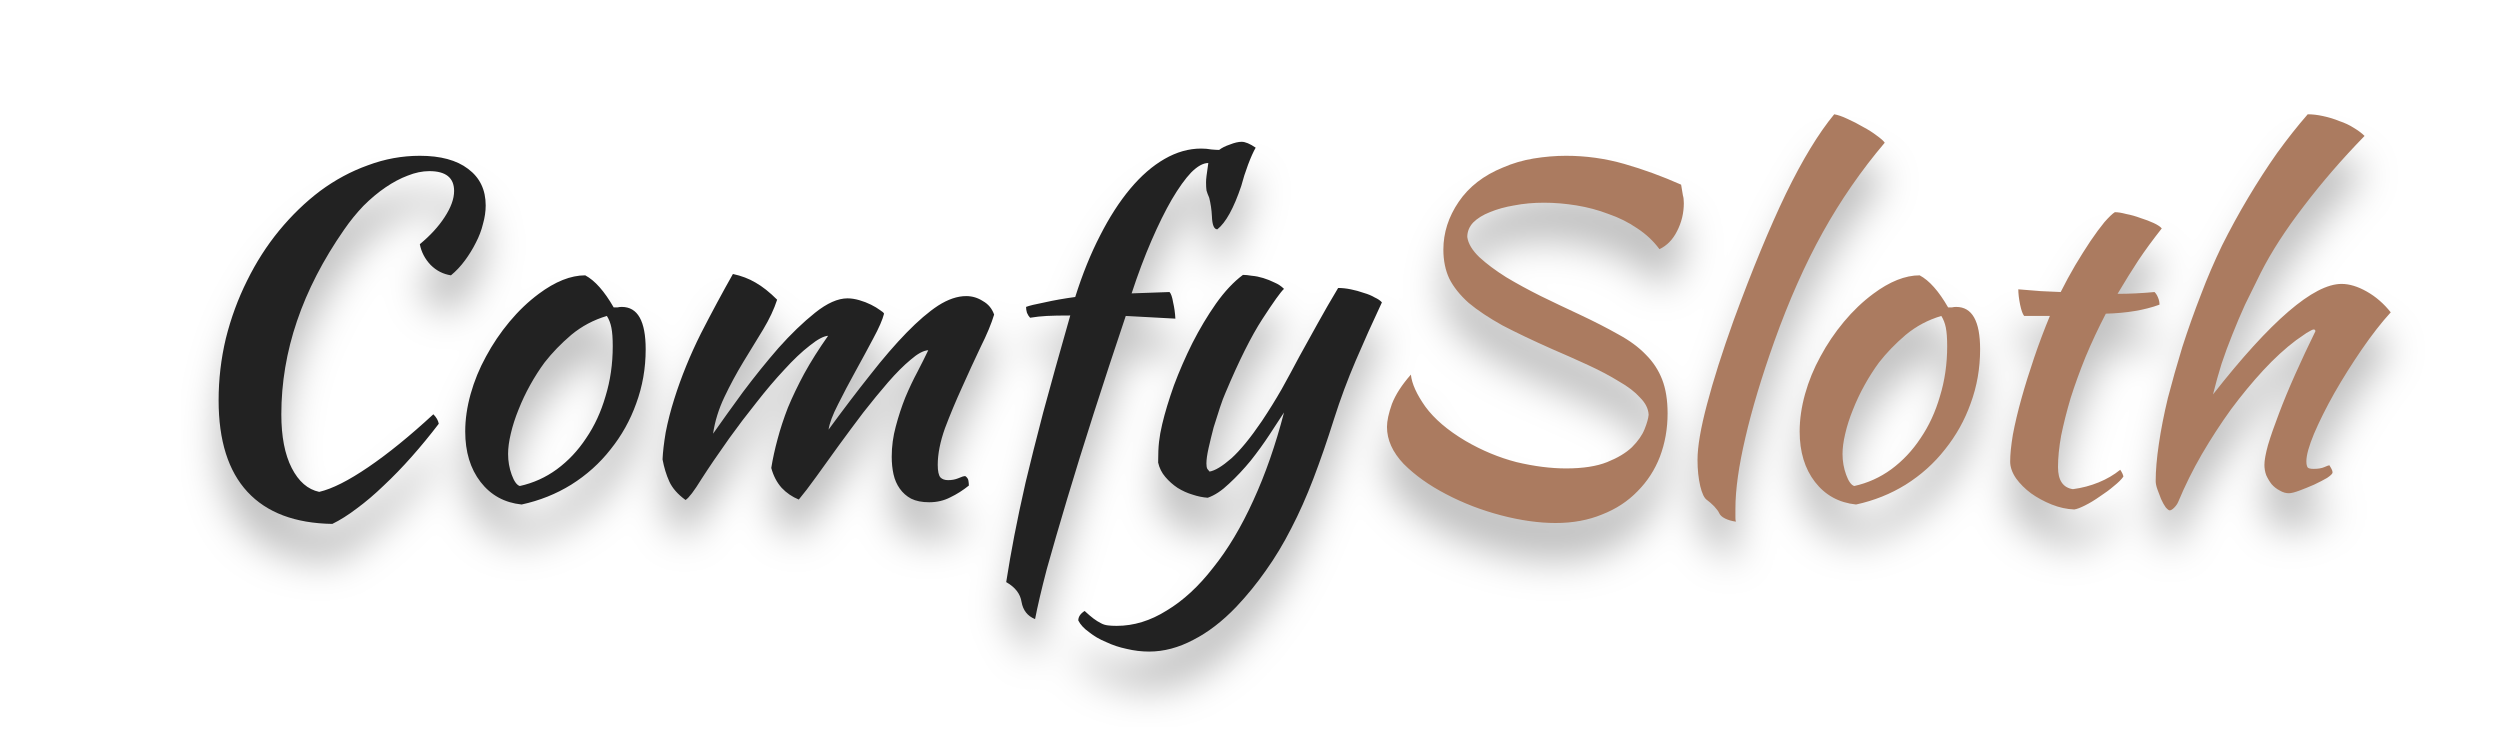
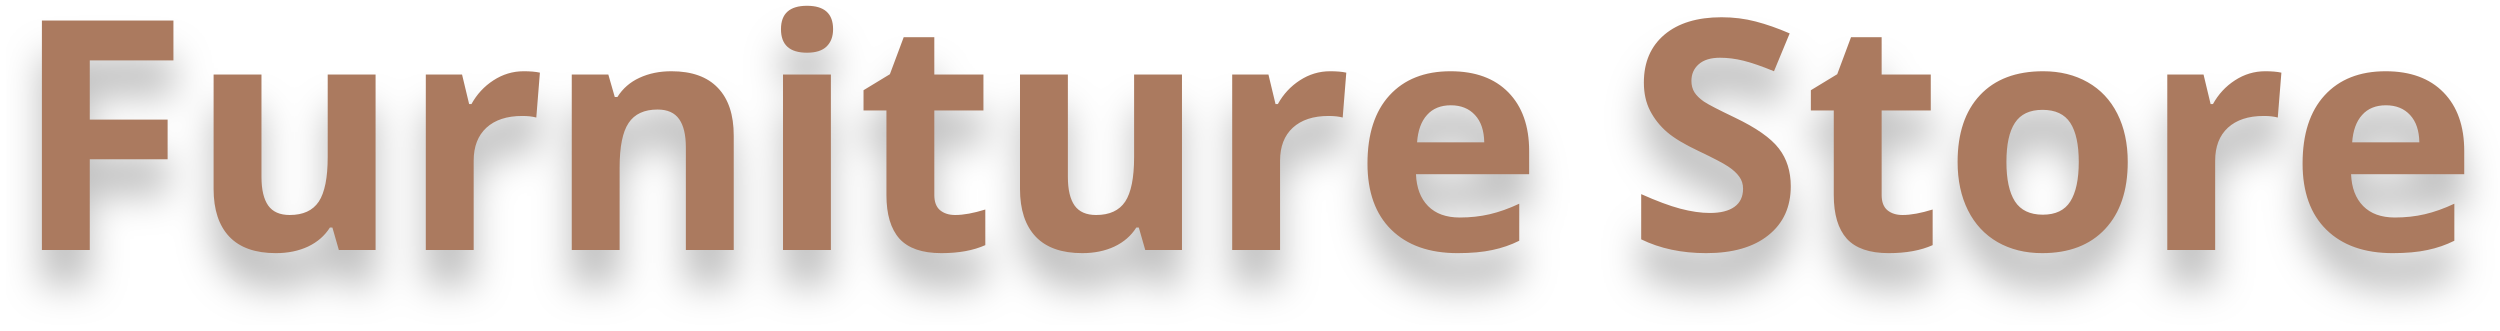
- <svg xmlns="http://www.w3.org/2000/svg" width="266" height="78" viewBox="0 0 266 78" fill="none">
+ <svg xmlns="http://www.w3.org/2000/svg" width="280" height="37" viewBox="0 0 280 37" fill="none">
  <g filter="url(#filter0_d)">
-     <path d="M23.261 42.592C23.261 40.352 23.517 38.16 24.029 36.016C24.573 33.84 25.325 31.792 26.285 29.872C27.245 27.92 28.381 26.144 29.693 24.544C31.037 22.912 32.493 21.504 34.061 20.32C35.661 19.136 37.357 18.224 39.149 17.584C40.941 16.912 42.781 16.576 44.669 16.576C46.877 16.576 48.589 17.04 49.805 17.968C51.053 18.896 51.677 20.192 51.677 21.856C51.677 22.496 51.581 23.152 51.389 23.824C51.229 24.496 50.973 25.168 50.621 25.84C50.301 26.48 49.917 27.104 49.469 27.712C49.021 28.32 48.525 28.848 47.981 29.296C47.149 29.168 46.429 28.8 45.821 28.192C45.213 27.552 44.829 26.816 44.669 25.984C45.789 25.056 46.669 24.096 47.309 23.104C47.981 22.08 48.317 21.152 48.317 20.32C48.317 18.912 47.437 18.208 45.677 18.208C44.941 18.208 44.173 18.368 43.373 18.688C42.605 18.976 41.821 19.392 41.021 19.936C40.221 20.48 39.437 21.136 38.669 21.904C37.933 22.672 37.245 23.52 36.605 24.448C32.157 30.848 29.933 37.392 29.933 44.08C29.933 46.448 30.301 48.352 31.037 49.792C31.773 51.232 32.749 52.08 33.965 52.336C35.341 52.016 37.085 51.136 39.197 49.696C41.309 48.256 43.613 46.384 46.109 44.08C46.429 44.4 46.621 44.736 46.685 45.088C45.757 46.304 44.797 47.472 43.805 48.592C42.813 49.712 41.821 50.736 40.829 51.664C39.869 52.592 38.909 53.408 37.949 54.112C37.021 54.816 36.157 55.36 35.357 55.744C31.389 55.68 28.381 54.544 26.333 52.336C24.285 50.128 23.261 46.88 23.261 42.592ZM55.5 53.68C53.676 53.488 52.22 52.688 51.132 51.28C50.044 49.872 49.5 48.08 49.5 45.904C49.5 44.624 49.692 43.296 50.076 41.92C50.46 40.544 51.004 39.216 51.708 37.936C52.412 36.624 53.244 35.392 54.204 34.24C55.164 33.088 56.204 32.096 57.324 31.264C59.084 29.952 60.732 29.296 62.268 29.296C63.292 29.84 64.3 30.976 65.292 32.704C65.452 32.704 65.596 32.704 65.724 32.704C65.852 32.672 65.996 32.656 66.156 32.656C67.852 32.656 68.7 34.16 68.7 37.168C68.7 39.184 68.364 41.104 67.692 42.928C67.052 44.72 66.14 46.352 64.956 47.824C63.804 49.296 62.412 50.544 60.78 51.568C59.18 52.56 57.42 53.264 55.5 53.68ZM57.948 38.56C57.404 39.296 56.892 40.096 56.412 40.96C55.932 41.824 55.516 42.704 55.164 43.6C54.812 44.464 54.54 45.312 54.348 46.144C54.156 46.944 54.06 47.664 54.06 48.304C54.06 49.072 54.188 49.808 54.444 50.512C54.7 51.216 54.988 51.616 55.308 51.712C56.748 51.392 58.06 50.8 59.244 49.936C60.46 49.04 61.5 47.936 62.364 46.624C63.26 45.312 63.948 43.824 64.428 42.16C64.94 40.496 65.196 38.72 65.196 36.832C65.196 36 65.148 35.344 65.052 34.864C64.956 34.384 64.796 33.968 64.572 33.616C63.164 34.032 61.9 34.704 60.78 35.632C59.692 36.56 58.748 37.536 57.948 38.56ZM98.767 37.264C98.255 37.296 97.631 37.632 96.895 38.272C96.159 38.88 95.359 39.68 94.495 40.672C93.663 41.632 92.783 42.704 91.855 43.888C90.959 45.072 90.079 46.256 89.215 47.44C88.383 48.592 87.599 49.68 86.863 50.704C86.127 51.728 85.503 52.544 84.991 53.152C84.287 52.864 83.679 52.448 83.167 51.904C82.655 51.328 82.287 50.624 82.063 49.792C82.223 48.8 82.447 47.776 82.735 46.72C83.023 45.632 83.391 44.512 83.839 43.36C84.319 42.208 84.895 41.008 85.567 39.76C86.271 38.48 87.119 37.136 88.111 35.728C87.631 35.76 86.975 36.112 86.143 36.784C85.311 37.424 84.415 38.272 83.455 39.328C82.495 40.352 81.503 41.52 80.479 42.832C79.455 44.112 78.495 45.376 77.599 46.624C76.415 48.288 75.423 49.744 74.623 50.992C73.855 52.24 73.295 52.976 72.943 53.2C72.111 52.592 71.535 51.936 71.215 51.232C70.895 50.528 70.655 49.744 70.495 48.88C70.527 48.112 70.639 47.152 70.831 46C71.055 44.848 71.359 43.664 71.743 42.448C72.479 40.112 73.423 37.792 74.575 35.488C75.759 33.184 76.895 31.072 77.983 29.152C78.879 29.344 79.679 29.648 80.383 30.064C81.119 30.48 81.887 31.088 82.687 31.888C82.367 32.88 81.871 33.936 81.199 35.056C80.527 36.144 79.823 37.296 79.087 38.512C78.351 39.728 77.679 40.976 77.071 42.256C76.463 43.536 76.063 44.832 75.871 46.144C76.767 44.864 77.823 43.392 79.039 41.728C80.287 40.064 81.551 38.496 82.831 37.024C84.143 35.552 85.439 34.304 86.719 33.28C87.999 32.256 89.151 31.744 90.175 31.744C90.559 31.744 90.975 31.808 91.423 31.936C91.871 32.064 92.287 32.224 92.671 32.416C93.055 32.608 93.375 32.8 93.631 32.992C93.887 33.152 94.031 33.28 94.063 33.376C93.903 34.016 93.519 34.896 92.911 36.016C92.335 37.104 91.711 38.256 91.039 39.472C90.367 40.688 89.743 41.872 89.167 43.024C88.591 44.144 88.255 45.04 88.159 45.712C89.727 43.568 91.199 41.632 92.575 39.904C93.951 38.144 95.247 36.64 96.463 35.392C97.679 34.144 98.799 33.184 99.823 32.512C100.879 31.84 101.871 31.504 102.799 31.504C103.439 31.504 104.031 31.68 104.575 32.032C105.151 32.352 105.551 32.832 105.775 33.472C105.487 34.432 105.007 35.584 104.335 36.928C103.695 38.272 103.039 39.696 102.367 41.2C101.695 42.672 101.087 44.128 100.543 45.568C100.031 47.008 99.775 48.304 99.775 49.456C99.775 50.128 99.871 50.576 100.063 50.8C100.255 50.992 100.527 51.088 100.879 51.088C101.263 51.088 101.615 51.024 101.935 50.896C102.287 50.736 102.543 50.656 102.703 50.656C102.895 50.784 103.007 50.944 103.039 51.136C103.071 51.328 103.087 51.504 103.087 51.664C102.447 52.176 101.791 52.592 101.119 52.912C100.447 53.264 99.695 53.44 98.863 53.44C98.095 53.44 97.455 53.312 96.943 53.056C96.463 52.8 96.063 52.448 95.743 52C95.423 51.552 95.199 51.04 95.071 50.464C94.943 49.888 94.879 49.264 94.879 48.592C94.879 47.504 95.023 46.432 95.311 45.376C95.599 44.288 95.935 43.264 96.319 42.304C96.735 41.312 97.167 40.4 97.615 39.568C98.063 38.704 98.447 37.936 98.767 37.264ZM110.132 65.872C109.332 65.552 108.852 64.944 108.692 64.048C108.564 63.184 108.02 62.48 107.06 61.936C107.316 60.304 107.604 58.656 107.924 56.992C108.244 55.328 108.644 53.44 109.124 51.328C109.636 49.184 110.26 46.704 110.996 43.888C111.764 41.04 112.724 37.6 113.876 33.568C112.82 33.568 111.988 33.584 111.38 33.616C110.772 33.648 110.18 33.712 109.604 33.808C109.476 33.68 109.364 33.504 109.268 33.28C109.204 33.056 109.172 32.848 109.172 32.656C109.492 32.528 110.148 32.368 111.14 32.176C112.132 31.952 113.22 31.76 114.404 31.6C115.172 29.168 116.052 26.992 117.044 25.072C118.036 23.12 119.108 21.456 120.26 20.08C121.412 18.704 122.628 17.648 123.908 16.912C125.188 16.176 126.484 15.808 127.796 15.808C128.18 15.808 128.548 15.84 128.9 15.904C129.252 15.936 129.524 15.952 129.716 15.952C130.004 15.728 130.388 15.536 130.868 15.376C131.348 15.184 131.764 15.088 132.116 15.088C132.5 15.088 132.996 15.296 133.604 15.712C133.348 16.16 133.076 16.768 132.788 17.536C132.5 18.304 132.26 19.056 132.068 19.792C131.268 22.16 130.42 23.696 129.524 24.4C129.172 24.4 128.98 23.936 128.948 23.008C128.916 22.336 128.82 21.68 128.66 21.04C128.532 20.752 128.436 20.496 128.372 20.272C128.34 20.048 128.324 19.76 128.324 19.408C128.324 19.216 128.34 18.992 128.372 18.736C128.404 18.448 128.468 17.984 128.564 17.344C128.02 17.344 127.412 17.68 126.74 18.352C126.1 19.024 125.412 19.984 124.676 21.232C123.972 22.448 123.252 23.904 122.516 25.6C121.78 27.296 121.076 29.168 120.404 31.216L124.436 31.072C124.596 31.232 124.724 31.6 124.82 32.176C124.948 32.72 125.028 33.296 125.06 33.904L119.78 33.616C118.564 37.232 117.428 40.688 116.372 43.984C115.316 47.28 114.372 50.32 113.54 53.104C112.708 55.888 111.988 58.368 111.38 60.544C110.804 62.752 110.388 64.528 110.132 65.872ZM141.946 44.56C141.21 46.896 140.474 49.024 139.738 50.944C139.002 52.864 138.218 54.624 137.386 56.224C136.554 57.856 135.658 59.344 134.698 60.688C133.738 62.064 132.682 63.36 131.53 64.576C130.058 66.112 128.538 67.28 126.97 68.08C125.402 68.912 123.834 69.328 122.266 69.328C121.466 69.328 120.666 69.232 119.866 69.04C119.098 68.88 118.378 68.64 117.706 68.32C117.002 68.032 116.394 67.68 115.882 67.264C115.338 66.88 114.954 66.464 114.73 66.016C114.73 65.632 114.954 65.296 115.402 65.008C115.786 65.36 116.106 65.632 116.362 65.824C116.618 66.016 116.874 66.176 117.13 66.304C117.354 66.432 117.61 66.512 117.898 66.544C118.154 66.576 118.458 66.592 118.81 66.592C120.634 66.592 122.41 66.048 124.138 64.96C125.898 63.904 127.546 62.384 129.082 60.4C130.65 58.448 132.074 56.064 133.354 53.248C134.634 50.464 135.722 47.344 136.618 43.888C136.202 44.528 135.69 45.312 135.082 46.24C134.474 47.168 133.802 48.096 133.066 49.024C132.33 49.92 131.562 50.736 130.762 51.472C129.994 52.208 129.242 52.704 128.506 52.96C127.994 52.928 127.45 52.816 126.874 52.624C126.33 52.464 125.802 52.224 125.29 51.904C124.81 51.584 124.378 51.2 123.994 50.752C123.61 50.304 123.354 49.792 123.226 49.216C123.226 48.288 123.258 47.552 123.322 47.008C123.386 46.432 123.498 45.808 123.658 45.136C123.946 43.92 124.362 42.544 124.906 41.008C125.482 39.472 126.138 37.968 126.874 36.496C127.642 34.992 128.474 33.6 129.37 32.32C130.298 31.008 131.258 29.984 132.25 29.248C132.506 29.248 132.826 29.28 133.21 29.344C133.594 29.376 133.994 29.456 134.41 29.584C134.826 29.712 135.226 29.872 135.61 30.064C135.994 30.224 136.33 30.448 136.618 30.736C136.266 31.056 135.498 32.128 134.314 33.952C133.13 35.776 131.818 38.4 130.378 41.824C130.218 42.176 130.026 42.688 129.802 43.36C129.578 44.032 129.354 44.736 129.13 45.472C128.938 46.208 128.762 46.928 128.602 47.632C128.442 48.336 128.362 48.896 128.362 49.312C128.362 49.568 128.394 49.76 128.458 49.888C128.554 50.016 128.634 50.112 128.698 50.176C129.274 50.08 130.042 49.616 131.002 48.784C131.962 47.92 133.05 46.592 134.266 44.8C135.034 43.648 135.738 42.512 136.378 41.392C137.018 40.24 137.642 39.088 138.25 37.936C138.89 36.784 139.546 35.6 140.218 34.384C140.89 33.168 141.61 31.92 142.378 30.64C142.794 30.64 143.242 30.688 143.722 30.784C144.202 30.88 144.666 31.008 145.114 31.168C145.562 31.296 145.946 31.456 146.266 31.648C146.618 31.808 146.874 31.984 147.034 32.176C146.042 34.288 145.114 36.352 144.25 38.368C143.386 40.384 142.618 42.448 141.946 44.56Z" fill="#222222" />
-     <path d="M178.871 19.648C178.967 20.192 179.031 20.576 179.063 20.8C179.127 20.992 179.159 21.264 179.159 21.616C179.159 22.672 178.919 23.664 178.439 24.592C177.991 25.488 177.367 26.128 176.567 26.512C175.927 25.648 175.143 24.912 174.215 24.304C173.287 23.664 172.263 23.152 171.143 22.768C170.055 22.352 168.919 22.048 167.735 21.856C166.551 21.664 165.399 21.568 164.279 21.568C163.159 21.568 162.103 21.664 161.111 21.856C160.151 22.016 159.287 22.256 158.519 22.576C157.783 22.864 157.191 23.232 156.743 23.68C156.327 24.128 156.119 24.64 156.119 25.216C156.215 25.92 156.647 26.64 157.415 27.376C158.183 28.08 159.127 28.784 160.247 29.488C161.367 30.16 162.599 30.832 163.943 31.504C165.319 32.176 166.663 32.816 167.975 33.424C169.607 34.192 171.015 34.912 172.199 35.584C173.383 36.224 174.359 36.944 175.127 37.744C175.895 38.512 176.471 39.392 176.855 40.384C177.239 41.376 177.431 42.576 177.431 43.984C177.431 45.616 177.159 47.152 176.615 48.592C176.071 50 175.271 51.232 174.215 52.288C173.191 53.344 171.943 54.16 170.471 54.736C168.999 55.344 167.351 55.648 165.527 55.648C163.735 55.648 161.799 55.376 159.719 54.832C157.639 54.288 155.687 53.536 153.863 52.576C152.071 51.648 150.567 50.576 149.351 49.36C148.167 48.112 147.575 46.8 147.575 45.424C147.575 44.784 147.751 43.968 148.103 42.976C148.487 41.984 149.159 40.944 150.119 39.856C150.215 40.816 150.727 41.952 151.655 43.264C152.615 44.576 154.039 45.792 155.927 46.912C157.687 47.936 159.495 48.688 161.351 49.168C163.239 49.616 164.999 49.84 166.631 49.84C168.423 49.84 169.879 49.616 170.999 49.168C172.119 48.72 172.999 48.192 173.639 47.584C174.279 46.944 174.727 46.304 174.983 45.664C175.239 45.024 175.383 44.512 175.415 44.128C175.383 43.488 175.079 42.88 174.503 42.304C173.959 41.696 173.207 41.12 172.247 40.576C171.319 40 170.231 39.424 168.983 38.848C167.735 38.272 166.439 37.696 165.095 37.12C163.079 36.224 161.335 35.392 159.863 34.624C158.423 33.824 157.223 33.024 156.263 32.224C155.335 31.392 154.647 30.528 154.199 29.632C153.783 28.736 153.575 27.712 153.575 26.56C153.575 24.768 154.119 23.072 155.207 21.472C156.295 19.872 157.863 18.656 159.911 17.824C160.935 17.376 162.023 17.056 163.175 16.864C164.359 16.672 165.511 16.576 166.631 16.576C168.743 16.576 170.807 16.864 172.823 17.44C174.839 18.016 176.855 18.752 178.871 19.648ZM180.616 48.928C180.616 47.52 180.952 45.552 181.624 43.024C182.296 40.464 183.24 37.488 184.456 34.096C186.44 28.688 188.296 24.192 190.024 20.608C191.784 16.992 193.496 14.176 195.16 12.16C195.544 12.224 196.008 12.384 196.552 12.64C197.128 12.896 197.688 13.184 198.232 13.504C198.776 13.792 199.256 14.096 199.672 14.416C200.12 14.736 200.408 14.992 200.536 15.184C198.04 18.128 195.848 21.296 193.96 24.688C192.072 28.08 190.344 31.968 188.776 36.352C187.432 40.128 186.408 43.536 185.704 46.576C185 49.584 184.648 52.096 184.648 54.112C184.648 54.656 184.648 54.992 184.648 55.12C184.648 55.248 184.664 55.376 184.696 55.504C184.248 55.44 183.864 55.328 183.544 55.168C183.224 55.008 183.016 54.816 182.92 54.592C182.856 54.432 182.68 54.192 182.392 53.872C182.104 53.584 181.848 53.36 181.624 53.2C181.336 53.008 181.096 52.512 180.904 51.712C180.712 50.88 180.616 49.952 180.616 48.928ZM197.484 53.68C195.66 53.488 194.204 52.688 193.116 51.28C192.028 49.872 191.484 48.08 191.484 45.904C191.484 44.624 191.676 43.296 192.06 41.92C192.444 40.544 192.988 39.216 193.692 37.936C194.396 36.624 195.228 35.392 196.188 34.24C197.148 33.088 198.188 32.096 199.308 31.264C201.068 29.952 202.716 29.296 204.252 29.296C205.276 29.84 206.284 30.976 207.276 32.704C207.436 32.704 207.58 32.704 207.708 32.704C207.836 32.672 207.98 32.656 208.14 32.656C209.836 32.656 210.684 34.16 210.684 37.168C210.684 39.184 210.348 41.104 209.676 42.928C209.036 44.72 208.124 46.352 206.94 47.824C205.788 49.296 204.396 50.544 202.764 51.568C201.164 52.56 199.404 53.264 197.484 53.68ZM199.932 38.56C199.388 39.296 198.876 40.096 198.396 40.96C197.916 41.824 197.5 42.704 197.148 43.6C196.796 44.464 196.524 45.312 196.332 46.144C196.14 46.944 196.044 47.664 196.044 48.304C196.044 49.072 196.172 49.808 196.428 50.512C196.684 51.216 196.972 51.616 197.292 51.712C198.732 51.392 200.044 50.8 201.228 49.936C202.444 49.04 203.484 47.936 204.348 46.624C205.244 45.312 205.932 43.824 206.412 42.16C206.924 40.496 207.18 38.72 207.18 36.832C207.18 36 207.132 35.344 207.036 34.864C206.94 34.384 206.78 33.968 206.556 33.616C205.148 34.032 203.884 34.704 202.764 35.632C201.676 36.56 200.732 37.536 199.932 38.56ZM215.371 33.616C215.211 33.424 215.067 33.024 214.939 32.416C214.811 31.776 214.747 31.232 214.747 30.784C215.579 30.848 216.379 30.912 217.147 30.976C217.915 31.008 218.619 31.04 219.259 31.072C219.739 30.112 220.251 29.168 220.795 28.24C221.371 27.28 221.915 26.416 222.427 25.648C222.971 24.848 223.467 24.176 223.915 23.632C224.395 23.088 224.763 22.736 225.019 22.576C225.339 22.576 225.739 22.64 226.219 22.768C226.731 22.864 227.243 23.008 227.755 23.2C228.267 23.36 228.731 23.536 229.147 23.728C229.563 23.92 229.851 24.112 230.011 24.304C229.051 25.52 228.219 26.656 227.515 27.712C226.843 28.736 226.107 29.92 225.307 31.264C225.947 31.264 226.587 31.248 227.227 31.216C227.899 31.184 228.571 31.136 229.243 31.072C229.403 31.232 229.531 31.44 229.627 31.696C229.723 31.92 229.771 32.16 229.771 32.416C228.203 32.992 226.299 33.312 224.059 33.376C223.259 34.912 222.539 36.448 221.899 37.984C221.291 39.488 220.763 40.944 220.315 42.352C219.899 43.76 219.563 45.088 219.307 46.336C219.083 47.584 218.971 48.704 218.971 49.696C218.971 51.104 219.499 51.888 220.555 52.048C221.515 51.92 222.427 51.68 223.291 51.328C224.155 50.976 224.923 50.528 225.595 49.984C225.787 50.272 225.899 50.512 225.931 50.704C225.739 50.992 225.403 51.328 224.923 51.712C224.475 52.096 223.979 52.464 223.435 52.816C222.891 53.2 222.363 53.52 221.851 53.776C221.339 54.032 220.955 54.176 220.699 54.208C219.899 54.176 219.099 54 218.299 53.68C217.499 53.36 216.763 52.96 216.091 52.48C215.451 52 214.923 51.472 214.507 50.896C214.091 50.288 213.883 49.696 213.883 49.12C213.883 48.352 213.979 47.392 214.171 46.24C214.395 45.056 214.699 43.776 215.083 42.4C215.467 41.024 215.915 39.584 216.427 38.08C216.939 36.576 217.499 35.088 218.107 33.616H215.371ZM229.366 51.184C229.366 50.064 229.478 48.752 229.702 47.248C229.926 45.712 230.246 44.08 230.662 42.352C231.11 40.624 231.622 38.816 232.198 36.928C232.806 35.04 233.478 33.152 234.214 31.264C234.854 29.568 235.59 27.856 236.422 26.128C237.286 24.4 238.214 22.704 239.206 21.04C240.198 19.376 241.222 17.792 242.278 16.288C243.366 14.784 244.454 13.408 245.542 12.16C246.054 12.16 246.598 12.224 247.174 12.352C247.782 12.48 248.358 12.656 248.902 12.88C249.478 13.072 249.99 13.312 250.438 13.6C250.918 13.888 251.302 14.176 251.59 14.464C249.19 16.928 247.03 19.424 245.11 21.952C243.19 24.448 241.67 26.8 240.55 29.008C239.942 30.224 239.382 31.36 238.87 32.416C238.39 33.472 237.942 34.528 237.526 35.584C237.11 36.608 236.726 37.648 236.374 38.704C236.054 39.728 235.75 40.816 235.462 41.968C241.606 34.128 246.166 30.208 249.142 30.208C249.974 30.208 250.87 30.48 251.83 31.024C252.79 31.568 253.638 32.304 254.374 33.232C253.382 34.32 252.358 35.632 251.302 37.168C250.246 38.704 249.27 40.256 248.374 41.824C247.51 43.36 246.79 44.8 246.214 46.144C245.67 47.456 245.398 48.432 245.398 49.072C245.398 49.392 245.446 49.616 245.542 49.744C245.638 49.84 245.846 49.888 246.166 49.888C246.646 49.888 247.03 49.824 247.318 49.696C247.606 49.568 247.782 49.504 247.846 49.504C248.006 49.76 248.102 49.936 248.134 50.032C248.166 50.128 248.182 50.208 248.182 50.272C248.182 50.4 247.99 50.592 247.606 50.848C247.222 51.072 246.758 51.312 246.214 51.568C245.702 51.792 245.19 52 244.678 52.192C244.166 52.384 243.782 52.48 243.526 52.48C243.206 52.48 242.886 52.384 242.566 52.192C242.246 52.032 241.958 51.808 241.702 51.52C241.478 51.232 241.286 50.912 241.126 50.56C240.998 50.208 240.934 49.84 240.934 49.456C240.934 48.976 241.062 48.272 241.318 47.344C241.606 46.384 241.99 45.28 242.47 44.032C242.95 42.752 243.526 41.36 244.198 39.856C244.87 38.352 245.59 36.816 246.358 35.248C246.358 35.12 246.294 35.056 246.166 35.056C246.07 35.056 245.814 35.184 245.398 35.44C245.014 35.696 244.646 35.952 244.294 36.208C243.142 37.072 241.974 38.144 240.79 39.424C239.638 40.672 238.502 42.048 237.382 43.552C236.294 45.056 235.254 46.656 234.262 48.352C233.302 50.016 232.47 51.696 231.766 53.392C231.67 53.616 231.526 53.824 231.334 54.016C231.142 54.208 230.982 54.304 230.854 54.304C230.758 54.304 230.614 54.192 230.422 53.968C230.262 53.744 230.102 53.456 229.942 53.104C229.814 52.784 229.686 52.448 229.558 52.096C229.43 51.744 229.366 51.44 229.366 51.184Z" fill="#AB7B60" />
+     <path d="M10.055 28H4.693V2.301H19.424V6.766H10.055V13.393H18.773V17.84H10.055V28ZM37.951 28L37.23 25.486H36.949C36.375 26.4 35.56 27.109 34.506 27.613C33.451 28.105 32.25 28.352 30.902 28.352C28.594 28.352 26.854 27.736 25.682 26.506C24.51 25.264 23.924 23.482 23.924 21.162V8.348H29.285V19.826C29.285 21.244 29.537 22.311 30.041 23.025C30.545 23.729 31.348 24.08 32.449 24.08C33.949 24.08 35.033 23.582 35.701 22.586C36.369 21.578 36.703 19.914 36.703 17.594V8.348H42.065V28H37.951ZM58.658 7.979C59.385 7.979 59.988 8.031 60.469 8.137L60.065 13.164C59.631 13.047 59.103 12.988 58.482 12.988C56.772 12.988 55.435 13.428 54.475 14.307C53.525 15.185 53.051 16.416 53.051 17.998V28H47.69V8.348H51.75L52.541 11.652H52.805C53.414 10.551 54.234 9.666 55.266 8.998C56.309 8.318 57.44 7.979 58.658 7.979ZM82.178 28H76.816V16.521C76.816 15.104 76.564 14.043 76.061 13.34C75.557 12.625 74.754 12.268 73.652 12.268C72.152 12.268 71.068 12.771 70.4 13.779C69.732 14.775 69.398 16.434 69.398 18.754V28H64.037V8.348H68.133L68.853 10.861H69.152C69.75 9.912 70.57 9.197 71.613 8.717C72.668 8.225 73.863 7.979 75.199 7.979C77.484 7.979 79.219 8.6 80.402 9.842C81.586 11.072 82.178 12.854 82.178 15.185V28ZM87.469 3.268C87.469 1.521 88.441 0.648 90.387 0.648C92.332 0.648 93.305 1.521 93.305 3.268C93.305 4.1 93.059 4.75 92.566 5.219C92.086 5.676 91.359 5.904 90.387 5.904C88.441 5.904 87.469 5.025 87.469 3.268ZM93.059 28H87.697V8.348H93.059V28ZM106.98 24.08C107.918 24.08 109.043 23.875 110.355 23.465V27.455C109.02 28.053 107.379 28.352 105.434 28.352C103.289 28.352 101.725 27.812 100.74 26.734C99.768 25.645 99.281 24.016 99.281 21.848V12.373H96.715V10.105L99.668 8.312L101.215 4.164H104.643V8.348H110.145V12.373H104.643V21.848C104.643 22.609 104.854 23.172 105.275 23.535C105.709 23.898 106.277 24.08 106.98 24.08ZM128.268 28L127.547 25.486H127.266C126.691 26.4 125.877 27.109 124.822 27.613C123.768 28.105 122.566 28.352 121.219 28.352C118.91 28.352 117.17 27.736 115.998 26.506C114.826 25.264 114.24 23.482 114.24 21.162V8.348H119.602V19.826C119.602 21.244 119.854 22.311 120.357 23.025C120.861 23.729 121.664 24.08 122.766 24.08C124.266 24.08 125.35 23.582 126.018 22.586C126.686 21.578 127.02 19.914 127.02 17.594V8.348H132.381V28H128.268ZM148.975 7.979C149.701 7.979 150.305 8.031 150.785 8.137L150.381 13.164C149.947 13.047 149.42 12.988 148.799 12.988C147.088 12.988 145.752 13.428 144.791 14.307C143.842 15.185 143.367 16.416 143.367 17.998V28H138.006V8.348H142.066L142.857 11.652H143.121C143.73 10.551 144.551 9.666 145.582 8.998C146.625 8.318 147.756 7.979 148.975 7.979ZM162.492 11.793C161.355 11.793 160.465 12.156 159.82 12.883C159.176 13.598 158.807 14.617 158.713 15.941H166.236C166.213 14.617 165.867 13.598 165.199 12.883C164.531 12.156 163.629 11.793 162.492 11.793ZM163.248 28.352C160.084 28.352 157.611 27.479 155.83 25.732C154.049 23.986 153.158 21.514 153.158 18.314C153.158 15.021 153.979 12.479 155.619 10.685C157.271 8.881 159.551 7.979 162.457 7.979C165.234 7.979 167.396 8.77 168.943 10.352C170.49 11.934 171.264 14.119 171.264 16.908V19.51H158.59C158.648 21.033 159.1 22.223 159.943 23.078C160.787 23.934 161.971 24.361 163.494 24.361C164.678 24.361 165.797 24.238 166.852 23.992C167.906 23.746 169.008 23.354 170.156 22.814V26.963C169.219 27.432 168.217 27.777 167.15 28C166.084 28.234 164.783 28.352 163.248 28.352ZM200.566 20.863C200.566 23.184 199.729 25.012 198.053 26.348C196.389 27.684 194.068 28.352 191.092 28.352C188.35 28.352 185.924 27.836 183.814 26.805V21.742C185.549 22.516 187.014 23.061 188.209 23.377C189.416 23.693 190.518 23.852 191.514 23.852C192.709 23.852 193.623 23.623 194.256 23.166C194.9 22.709 195.223 22.029 195.223 21.127C195.223 20.623 195.082 20.178 194.801 19.791C194.52 19.393 194.104 19.012 193.553 18.648C193.014 18.285 191.906 17.705 190.23 16.908C188.66 16.17 187.482 15.461 186.697 14.781C185.912 14.102 185.285 13.31 184.816 12.408C184.348 11.506 184.113 10.451 184.113 9.244C184.113 6.971 184.881 5.184 186.416 3.883C187.963 2.582 190.096 1.932 192.814 1.932C194.15 1.932 195.422 2.09 196.629 2.406C197.848 2.723 199.119 3.168 200.443 3.742L198.686 7.979C197.314 7.416 196.178 7.023 195.275 6.801C194.385 6.578 193.506 6.467 192.639 6.467C191.607 6.467 190.816 6.707 190.266 7.188C189.715 7.668 189.439 8.295 189.439 9.068C189.439 9.549 189.551 9.971 189.773 10.334C189.996 10.685 190.348 11.031 190.828 11.371C191.32 11.699 192.475 12.297 194.291 13.164C196.693 14.312 198.34 15.467 199.23 16.627C200.121 17.775 200.566 19.188 200.566 20.863ZM213.082 24.08C214.02 24.08 215.145 23.875 216.457 23.465V27.455C215.121 28.053 213.48 28.352 211.535 28.352C209.391 28.352 207.826 27.812 206.842 26.734C205.869 25.645 205.383 24.016 205.383 21.848V12.373H202.816V10.105L205.77 8.312L207.316 4.164H210.744V8.348H216.246V12.373H210.744V21.848C210.744 22.609 210.955 23.172 211.377 23.535C211.811 23.898 212.379 24.08 213.082 24.08ZM224.719 18.139C224.719 20.084 225.035 21.555 225.668 22.551C226.312 23.547 227.355 24.045 228.797 24.045C230.227 24.045 231.252 23.553 231.873 22.568C232.506 21.572 232.822 20.096 232.822 18.139C232.822 16.193 232.506 14.734 231.873 13.762C231.24 12.789 230.203 12.303 228.762 12.303C227.332 12.303 226.301 12.789 225.668 13.762C225.035 14.723 224.719 16.182 224.719 18.139ZM238.307 18.139C238.307 21.338 237.463 23.84 235.775 25.645C234.088 27.449 231.738 28.352 228.727 28.352C226.84 28.352 225.176 27.941 223.734 27.121C222.293 26.289 221.186 25.1 220.412 23.553C219.639 22.006 219.252 20.201 219.252 18.139C219.252 14.928 220.09 12.432 221.766 10.65C223.441 8.869 225.797 7.979 228.832 7.979C230.719 7.979 232.383 8.389 233.824 9.209C235.266 10.029 236.373 11.207 237.146 12.742C237.92 14.277 238.307 16.076 238.307 18.139ZM253.705 7.979C254.432 7.979 255.035 8.031 255.516 8.137L255.111 13.164C254.678 13.047 254.15 12.988 253.529 12.988C251.818 12.988 250.482 13.428 249.521 14.307C248.572 15.185 248.098 16.416 248.098 17.998V28H242.736V8.348H246.797L247.588 11.652H247.852C248.461 10.551 249.281 9.666 250.312 8.998C251.355 8.318 252.486 7.979 253.705 7.979ZM267.223 11.793C266.086 11.793 265.195 12.156 264.551 12.883C263.906 13.598 263.537 14.617 263.443 15.941H270.967C270.943 14.617 270.598 13.598 269.93 12.883C269.262 12.156 268.359 11.793 267.223 11.793ZM267.979 28.352C264.814 28.352 262.342 27.479 260.561 25.732C258.779 23.986 257.889 21.514 257.889 18.314C257.889 15.021 258.709 12.479 260.35 10.685C262.002 8.881 264.281 7.979 267.188 7.979C269.965 7.979 272.127 8.77 273.674 10.352C275.221 11.934 275.994 14.119 275.994 16.908V19.51H263.32C263.379 21.033 263.83 22.223 264.674 23.078C265.518 23.934 266.701 24.361 268.225 24.361C269.408 24.361 270.527 24.238 271.582 23.992C272.637 23.746 273.738 23.354 274.887 22.814V26.963C273.949 27.432 272.947 27.777 271.881 28C270.814 28.234 269.514 28.352 267.979 28.352Z" fill="#AB7A5F" />
  </g>
  <defs>
-     <filter id="filter0_d" x="19.261" y="12.16" width="239.113" height="65.168" filterUnits="userSpaceOnUse" color-interpolation-filters="sRGB">
+     <filter id="filter0_d" x="0.693" y="0.648" width="279.301" height="35.703" filterUnits="userSpaceOnUse" color-interpolation-filters="sRGB">
      <feFlood flood-opacity="0" result="BackgroundImageFix" />
      <feColorMatrix in="SourceAlpha" type="matrix" values="0 0 0 0 0 0 0 0 0 0 0 0 0 0 0 0 0 0 127 0" />
      <feOffset dy="4" />
      <feGaussianBlur stdDeviation="2" />
      <feColorMatrix type="matrix" values="0 0 0 0 0 0 0 0 0 0 0 0 0 0 0 0 0 0 0.25 0" />
      <feBlend mode="normal" in2="BackgroundImageFix" result="effect1_dropShadow" />
      <feBlend mode="normal" in="SourceGraphic" in2="effect1_dropShadow" result="shape" />
    </filter>
  </defs>
</svg>
